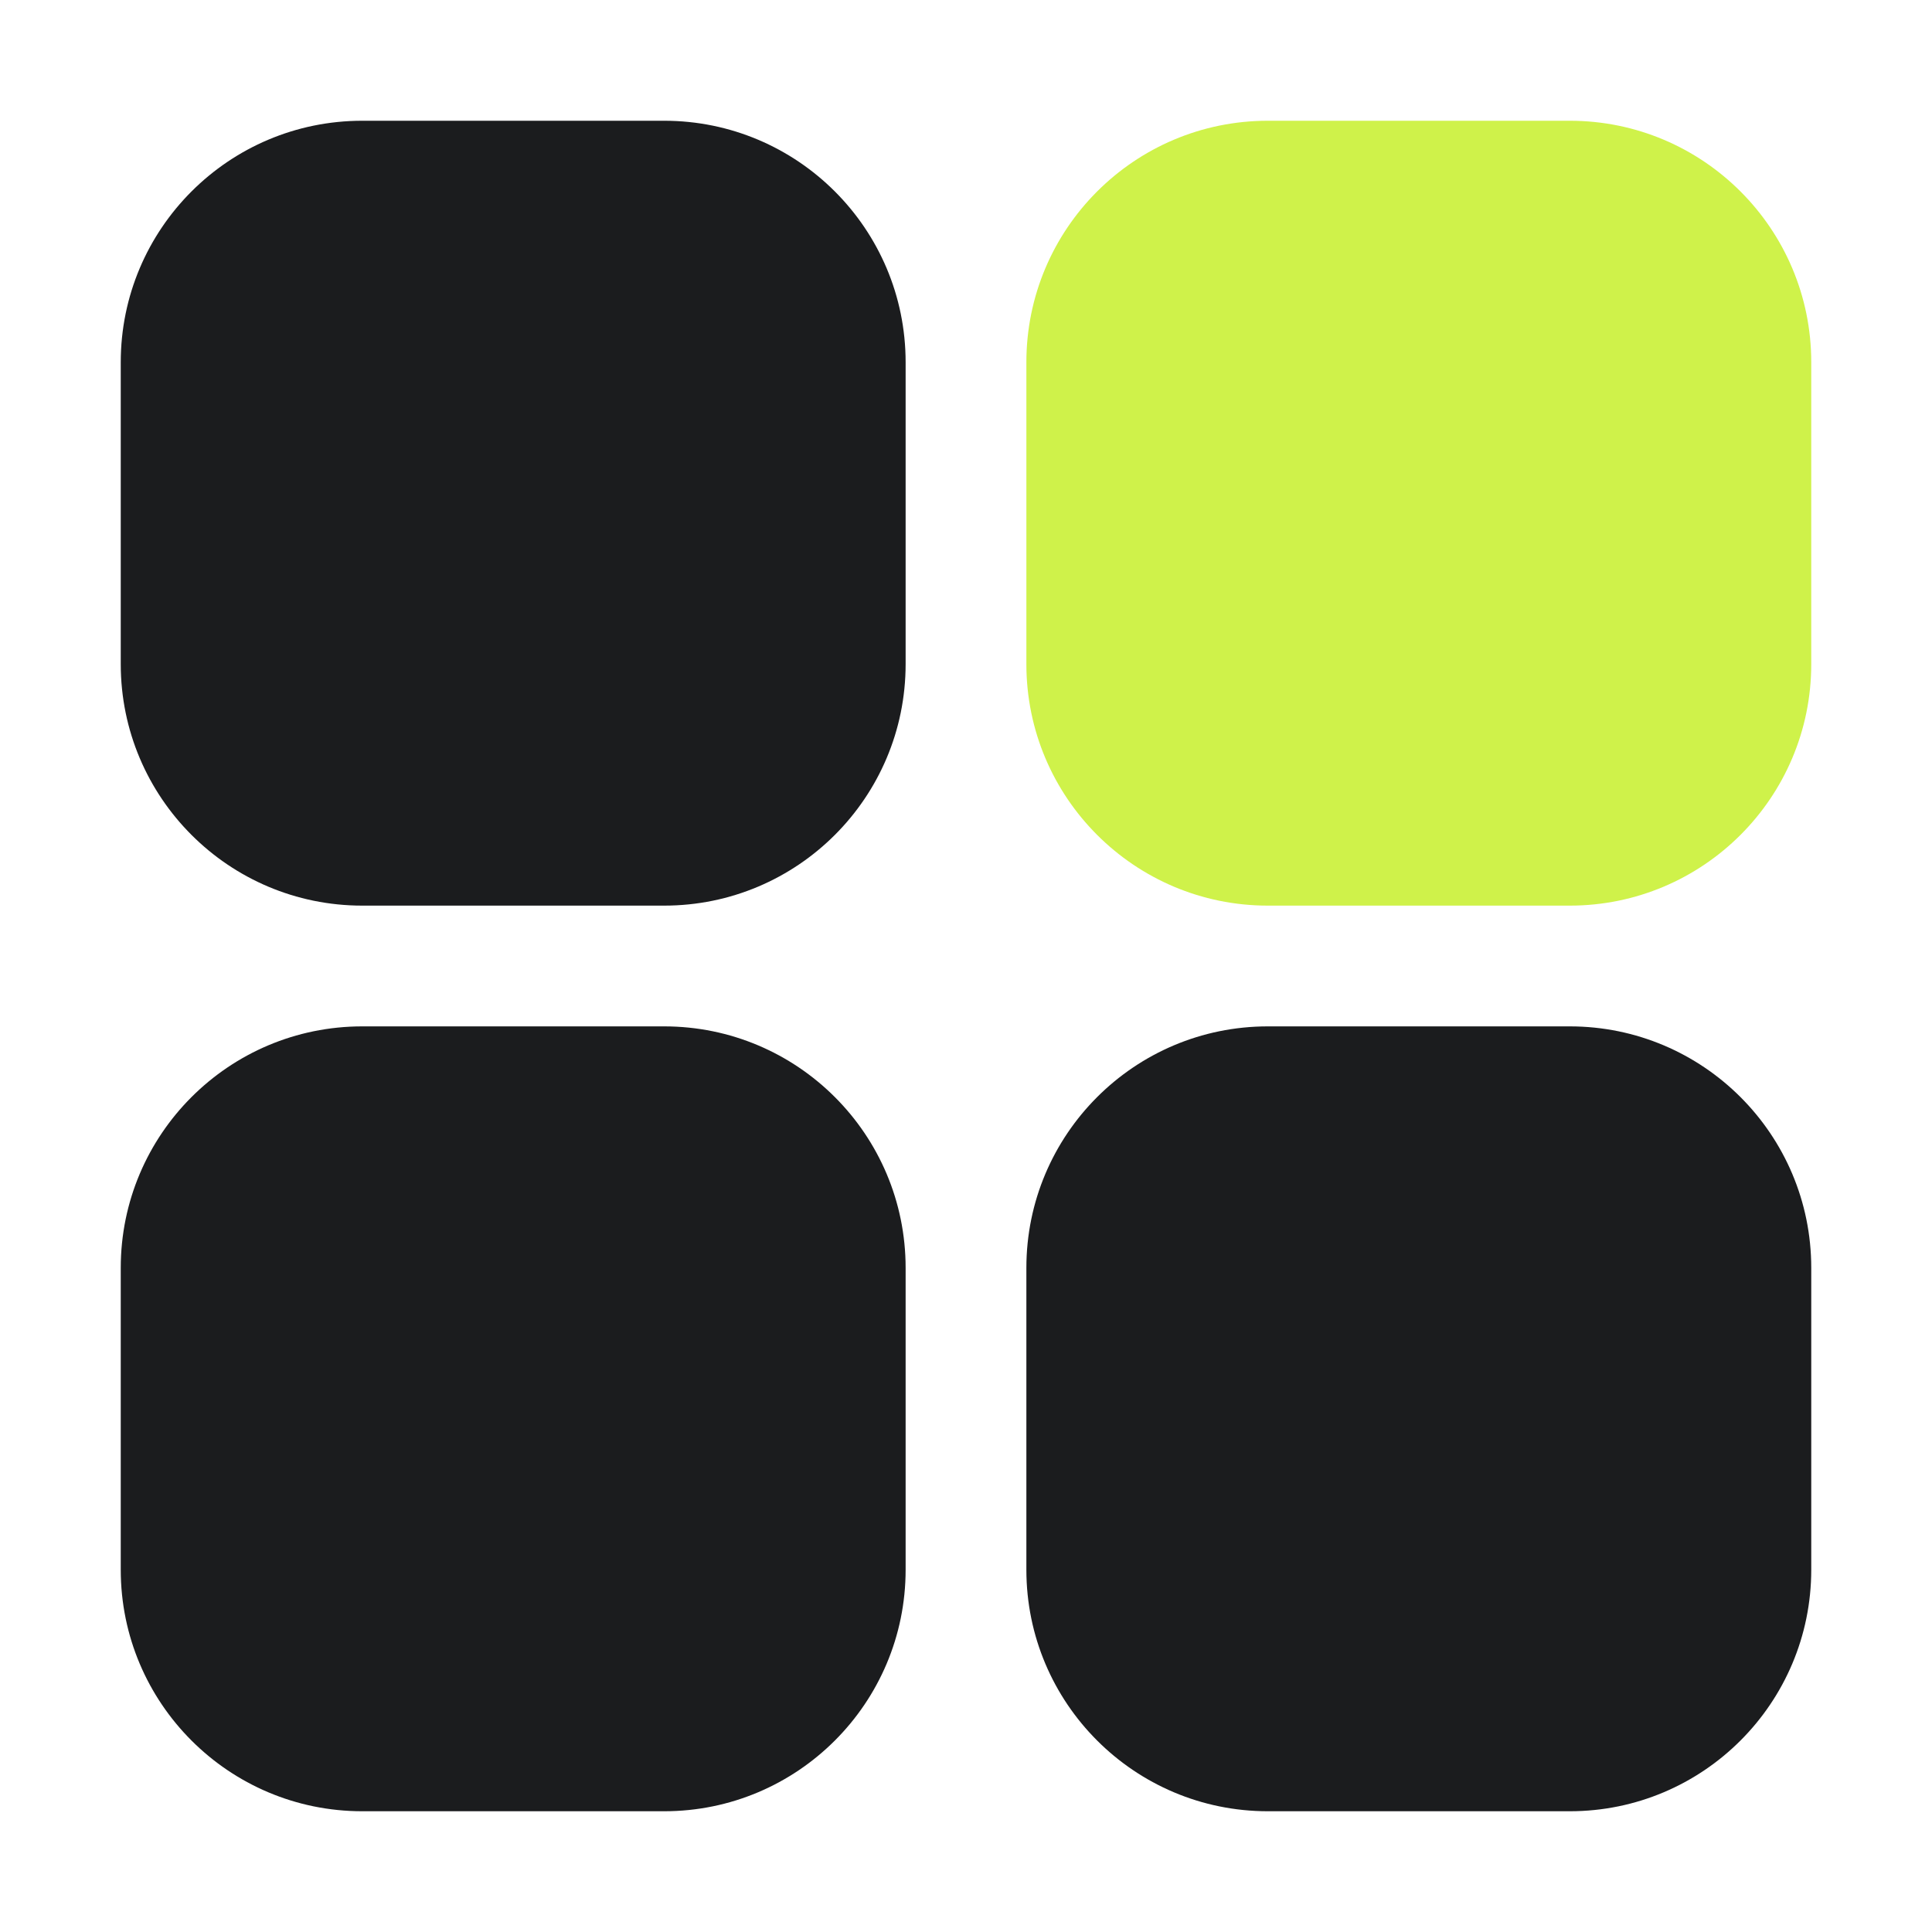
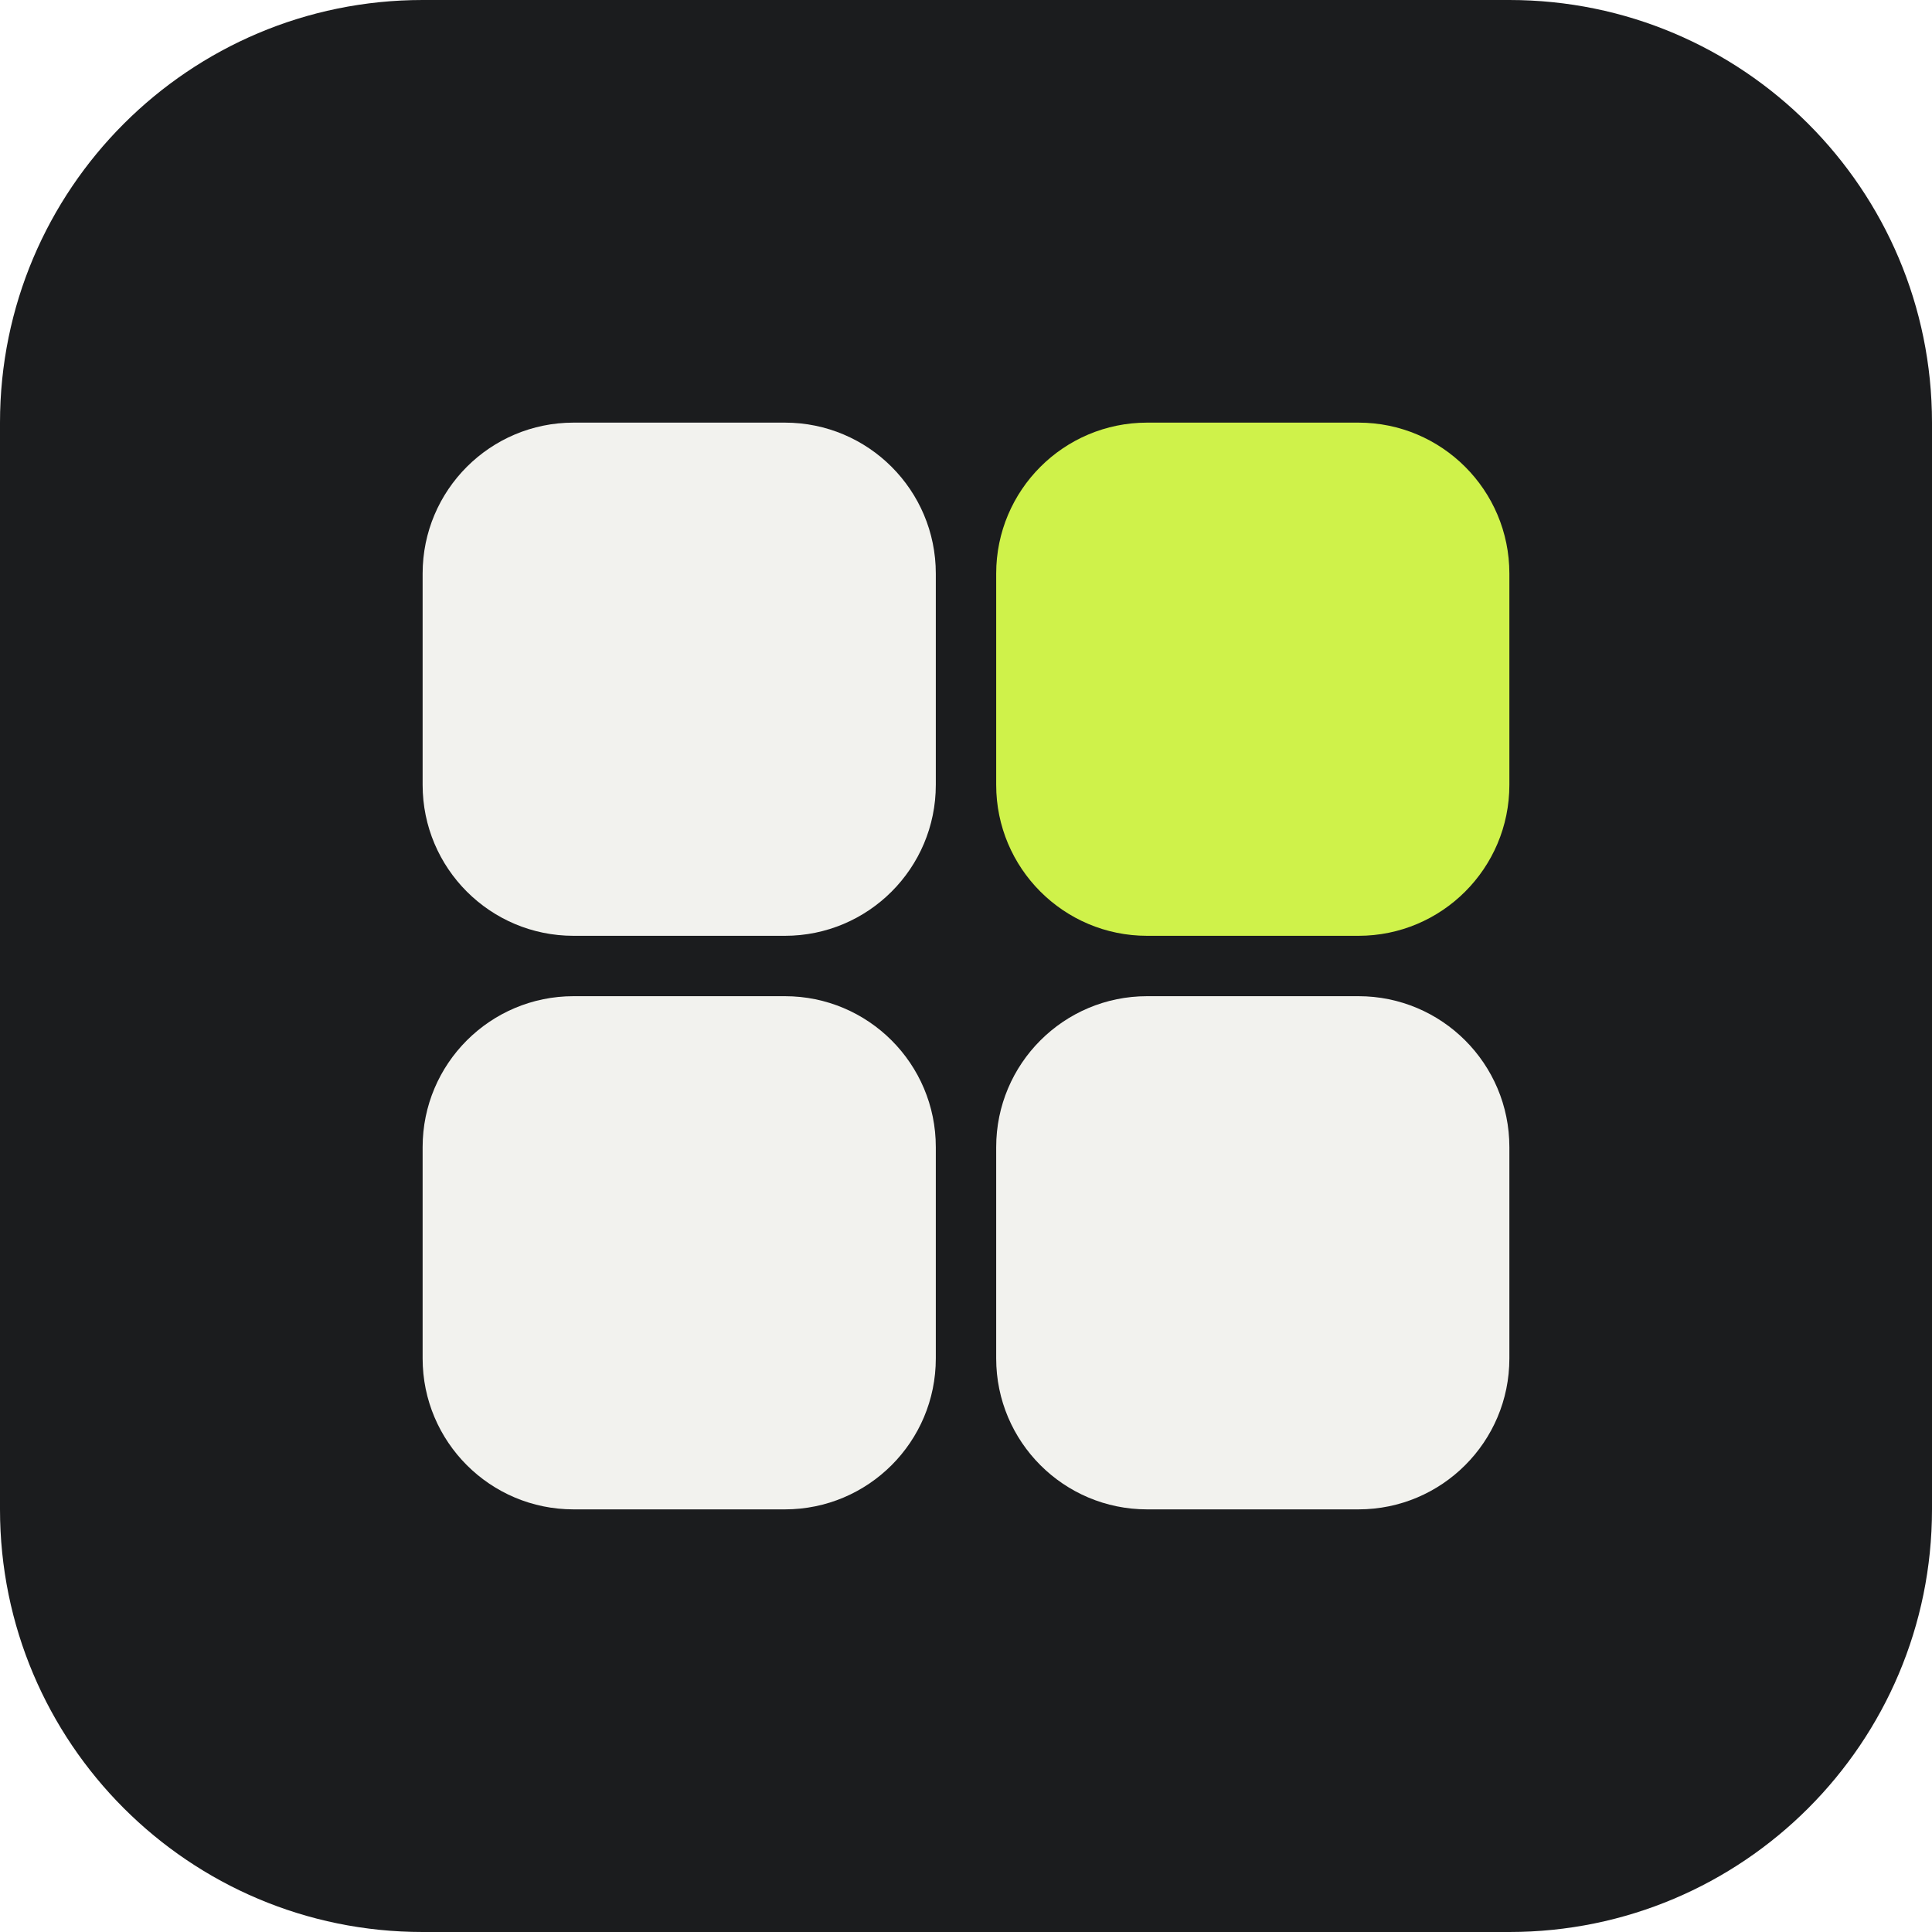
<svg xmlns="http://www.w3.org/2000/svg" viewBox="0 0 32 32">
-   <style>.t{fill:#1b1c1e}@media (prefers-color-scheme:dark){.t{fill:#f2f2ee}}</style>
-   <rect class="t" x="2" y="2" width="13" height="13" rx="4" />
-   <rect x="17" y="2" width="13" height="13" rx="4" fill="#cff24a" />
-   <rect class="t" x="2" y="17" width="13" height="13" rx="4" />
-   <rect class="t" x="17" y="17" width="13" height="13" rx="4" />
+   <rect width="32" height="32" rx="7" fill="#1b1c1e" />
+   <rect x="7" y="7" width="8.5" height="8.5" rx="2.5" fill="#f2f2ee" />
+   <rect x="16.5" y="7" width="8.5" height="8.5" rx="2.5" fill="#cff24a" />
+   <rect x="7" y="16.5" width="8.5" height="8.5" rx="2.5" fill="#f2f2ee" />
+   <rect x="16.5" y="16.5" width="8.5" height="8.5" rx="2.5" fill="#f2f2ee" />
</svg>
